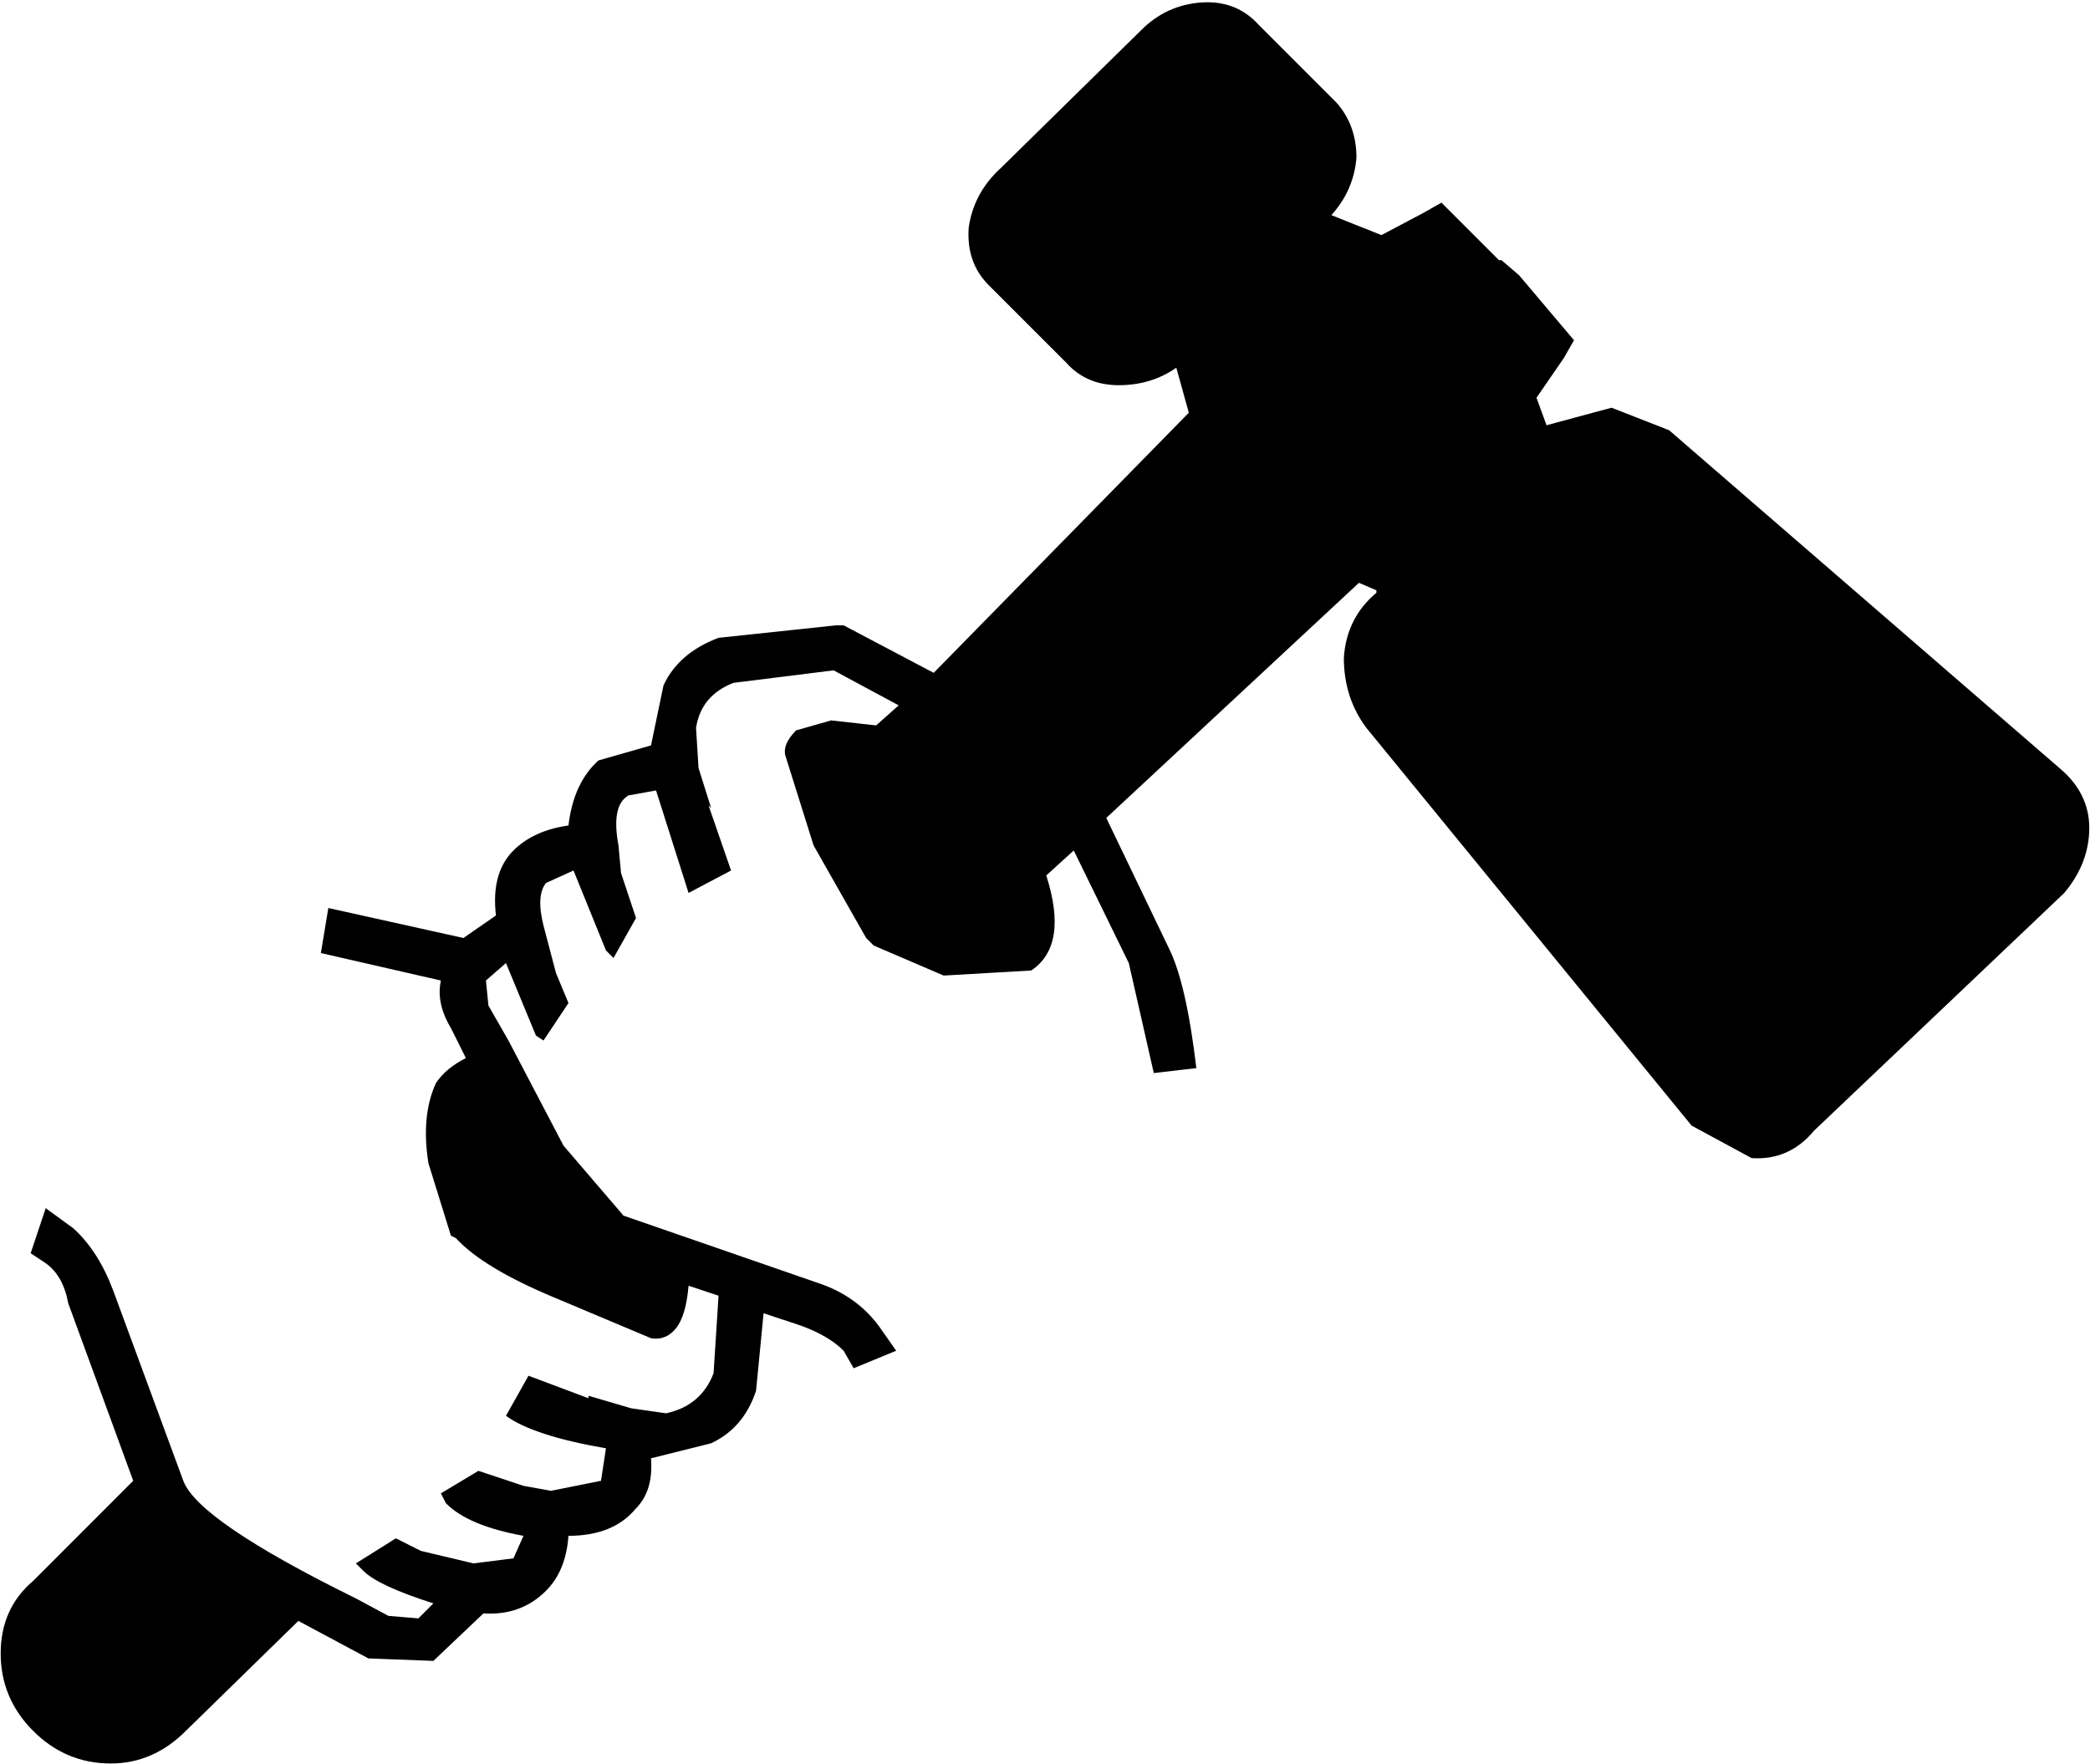
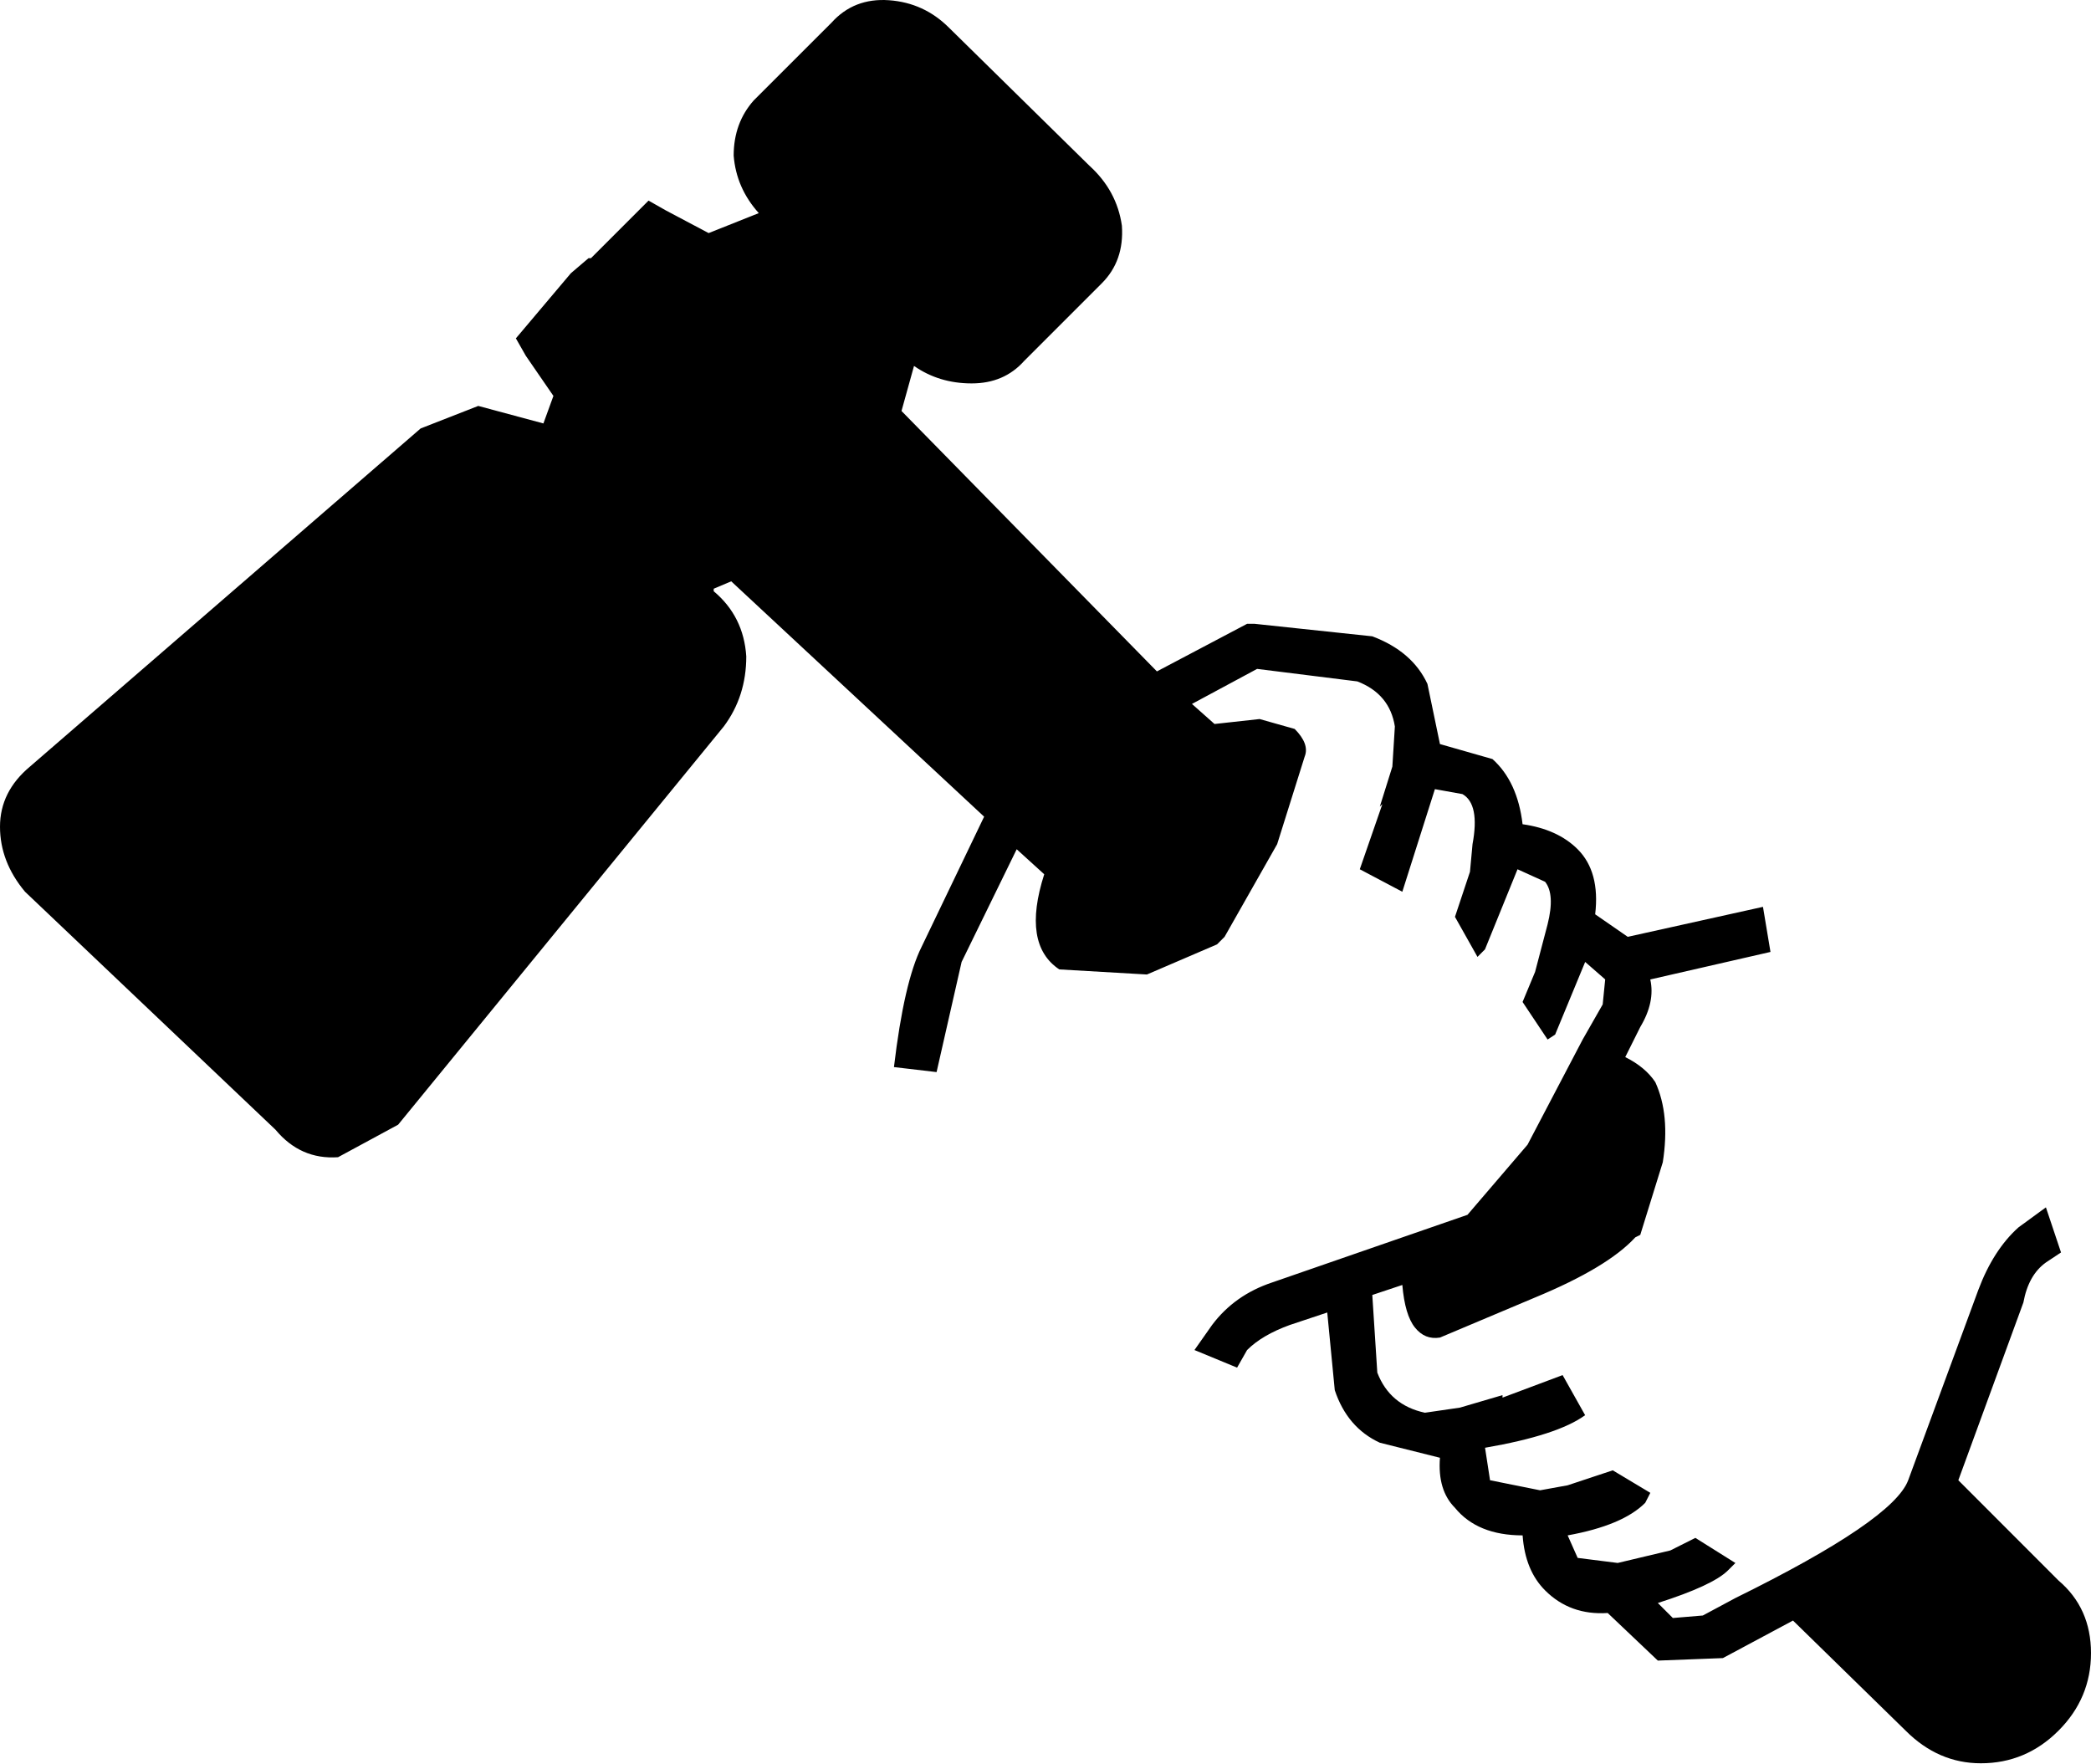
- <svg xmlns="http://www.w3.org/2000/svg" width="128pt" height="144" viewBox="0 0 128 108">
-   <path d="M69.898 1.84Q71.43.305 73.574.152q2.146-.15 3.524 1.38l4.75 4.75q1.225 1.377 1.226 3.37c-.105 1.328-.613 2.5-1.535 3.524l3.066 1.222 2.602-1.378 1.074-.61 3.524 3.524h.152l1.074.918 3.367 3.984-.609 1.07-1.687 2.453.613 1.684 3.984-1.074 3.524 1.379L126.12 47.03q1.835 1.53 1.836 3.676-.001 2.146-1.531 3.98l-15.32 14.555q-1.53 1.842-3.829 1.684l-3.675-1.989-19.918-24.359q-1.379-1.84-1.38-4.289.159-2.449 1.993-3.984v-.153l-1.07-.457-15.473 14.399 3.828 7.965q1.072 2.145 1.688 7.355l-2.606.305-1.531-6.739-3.371-6.894-1.684 1.531q1.376 4.29-.922 5.82l-5.36.31-4.288-1.84-.461-.462-3.219-5.668-1.683-5.359q-.306-.767.613-1.688l2.144-.609 2.758.305 1.38-1.227-3.985-2.144-6.13.765q-1.986.767-2.296 2.758l.152 2.453.77 2.45-.156-.153 1.378 3.984-2.601 1.376-1.992-6.278-1.688.305q-1.072.614-.613 3.062l.156 1.688.918 2.758-1.379 2.449-.46-.461-1.989-4.898-1.687.765c-.407.508-.458 1.379-.153 2.602l.766 2.91.765 1.84-1.53 2.297-.462-.305-1.836-4.442-1.226 1.07.152 1.532 1.227 2.145 3.37 6.433 3.676 4.29 11.95 4.136q2.298.767 3.675 2.605l1.075 1.532-2.606 1.074-.613-1.074c-.613-.614-1.48-1.121-2.605-1.532l-2.297-.765-.461 4.75c-.508 1.531-1.43 2.601-2.754 3.215l-3.68.921q.154 1.989-.918 3.063-1.377 1.683-4.137 1.684-.152 2.145-1.379 3.37-1.53 1.53-3.828 1.38l-3.066 2.91-3.98-.153-4.29-2.296-6.894 6.738Q9.388 108 6.78 108q-2.754 0-4.746-1.992t-1.992-4.75q0-2.754 1.992-4.442l6.125-6.129-3.98-10.874c-.207-1.126-.664-1.942-1.38-2.45l-.921-.613.922-2.758 1.683 1.227q1.534 1.378 2.454 3.828l4.289 11.64q.92 2.454 10.57 7.204l1.992 1.07 1.836.152.918-.918q-3.369-1.073-4.29-1.992l-.456-.457 2.45-1.535 1.53.77 3.22.765 2.448-.308.614-1.38q-3.37-.609-4.746-1.992l-.31-.609 2.298-1.379 2.758.918 1.687.305 3.063-.614.304-1.988q-4.442-.767-6.125-1.992l1.38-2.453 3.675 1.379v-.153l2.605.766 2.145.309q2.144-.462 2.91-2.453l.305-4.75-1.836-.61c-.106 1.223-.36 2.094-.77 2.602q-.61.766-1.53.613l-5.821-2.45q-4.441-1.839-6.13-3.679l-.304-.152-1.379-4.442q-.457-2.91.461-4.902.61-.92 1.836-1.531l-.918-1.84q-.918-1.532-.613-2.91l-7.352-1.684.457-2.758 8.274 1.836 1.992-1.379q-.306-2.602 1.07-3.98 1.229-1.225 3.371-1.531.306-2.608 1.84-3.985l3.215-.918.766-3.68q.92-1.987 3.37-2.91l7.2-.765h.461l5.516 2.91 15.625-15.93-.766-2.757q-1.533 1.07-3.523 1.07c-1.329 0-2.399-.457-3.22-1.38l-4.745-4.745c-.922-.922-1.328-2.094-1.227-3.524q.305-2.146 1.992-3.675z" />
+ <svg xmlns="http://www.w3.org/2000/svg" xml:space="preserve" width="170.552" height="143.815" viewBox="0 0 45.125 38.051">
+   <path d="M20.482.6q-.54-.541-1.297-.595t-1.243.487l-1.676 1.675q-.432.486-.433 1.19.055.701.542 1.242l-1.082.431-.918-.486-.379-.215-1.243 1.243H12.7l-.38.324-1.187 1.406.215.377.595.865-.216.594-1.406-.378-1.243.486-8.43 7.296Q0 17.082 0 17.84t.54 1.404l5.405 5.135q.54.65 1.35.594l1.297-.702 7.027-8.593q.486-.65.486-1.513-.056-.864-.703-1.406v-.054l.378-.16 5.458 5.079-1.35 2.81q-.378.756-.596 2.594l.92.108.54-2.377 1.189-2.432.594.54q-.485 1.513.325 2.053l1.891.11 1.513-.65.163-.163 1.135-2 .594-1.89q.108-.27-.216-.596l-.757-.214-.973.107-.487-.433 1.406-.756 2.163.27q.7.27.81.973l-.054.865-.271.865.055-.054-.487 1.405.918.485.703-2.214.595.107q.378.217.217 1.08l-.055.596-.324.973.486.864.162-.163.702-1.728.595.27q.216.27.054.918l-.27 1.027-.27.649.54.81.163-.107.648-1.567.432.377-.054.54-.432.757-1.19 2.27-1.296 1.513-4.216 1.46q-.81.27-1.296.918l-.38.54.92.38.216-.38q.323-.323.92-.54l.81-.27.162 1.676q.27.81.972 1.134l1.298.325q-.054.702.324 1.08.485.594 1.46.595.053.756.486 1.188.54.54 1.35.487l1.082 1.027 1.404-.054 1.513-.81 2.432 2.377q.702.703 1.622.703.972 0 1.675-.703.702-.702.702-1.675 0-.972-.702-1.567l-2.161-2.163 1.404-3.836q.109-.595.487-.864l.325-.216-.326-.973-.593.433q-.542.486-.866 1.35l-1.513 4.106q-.325.866-3.729 2.542l-.703.377-.647.054-.324-.324q1.188-.379 1.513-.703l.161-.16-.864-.542-.54.271-1.136.27-.864-.109-.216-.486q1.189-.215 1.674-.703l.11-.215-.811-.486-.973.323-.595.108-1.08-.217-.108-.701q1.567-.27 2.16-.703l-.486-.865-1.297.486v-.054l-.919.27-.756.11q-.757-.163-1.027-.866l-.108-1.675.648-.216q.056.65.272.918.215.27.54.217l2.053-.865q1.567-.648 2.163-1.298l.107-.053.486-1.567q.161-1.027-.162-1.73-.216-.324-.648-.54l.324-.649q.324-.54.216-1.026l2.594-.594-.162-.973-2.918.647-.703-.486q.108-.918-.378-1.404-.433-.432-1.189-.54-.108-.92-.649-1.406l-1.134-.324-.27-1.298q-.325-.701-1.19-1.027l-2.54-.27h-.162l-1.946 1.027-5.512-5.62.27-.972q.541.377 1.243.377.702.001 1.136-.487l1.674-1.674q.486-.486.433-1.243-.108-.757-.703-1.296z" />
</svg>
